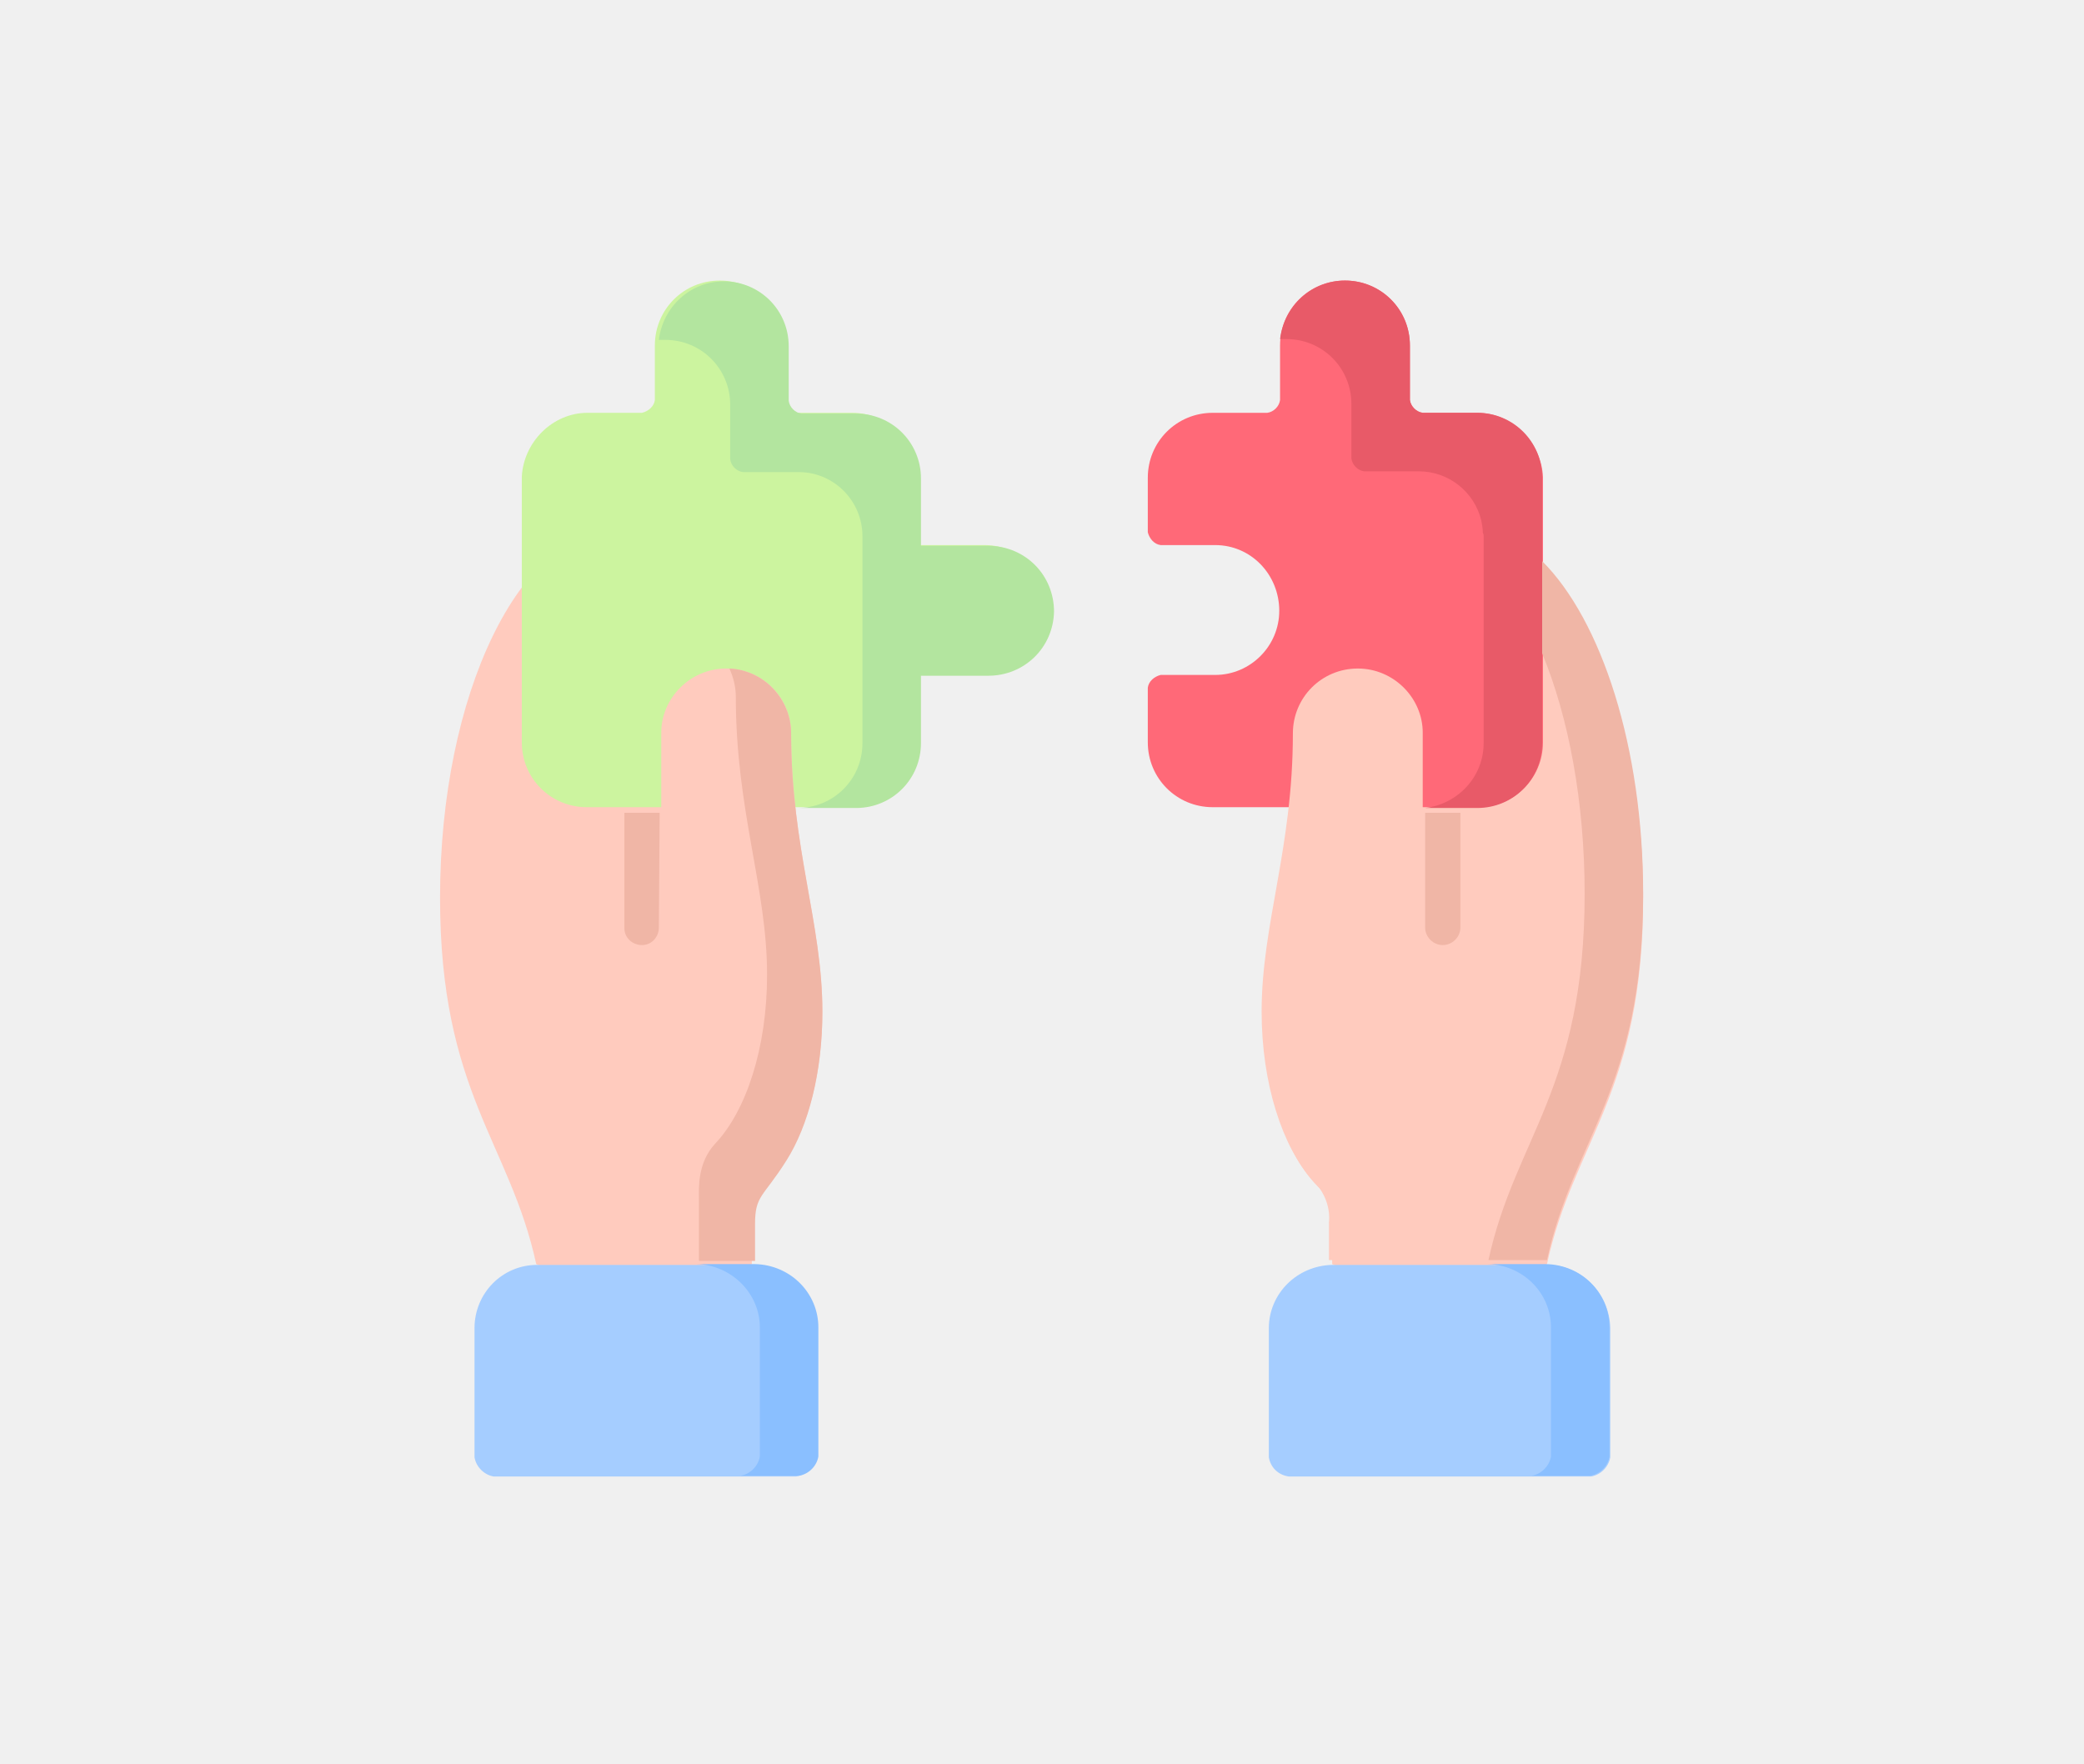
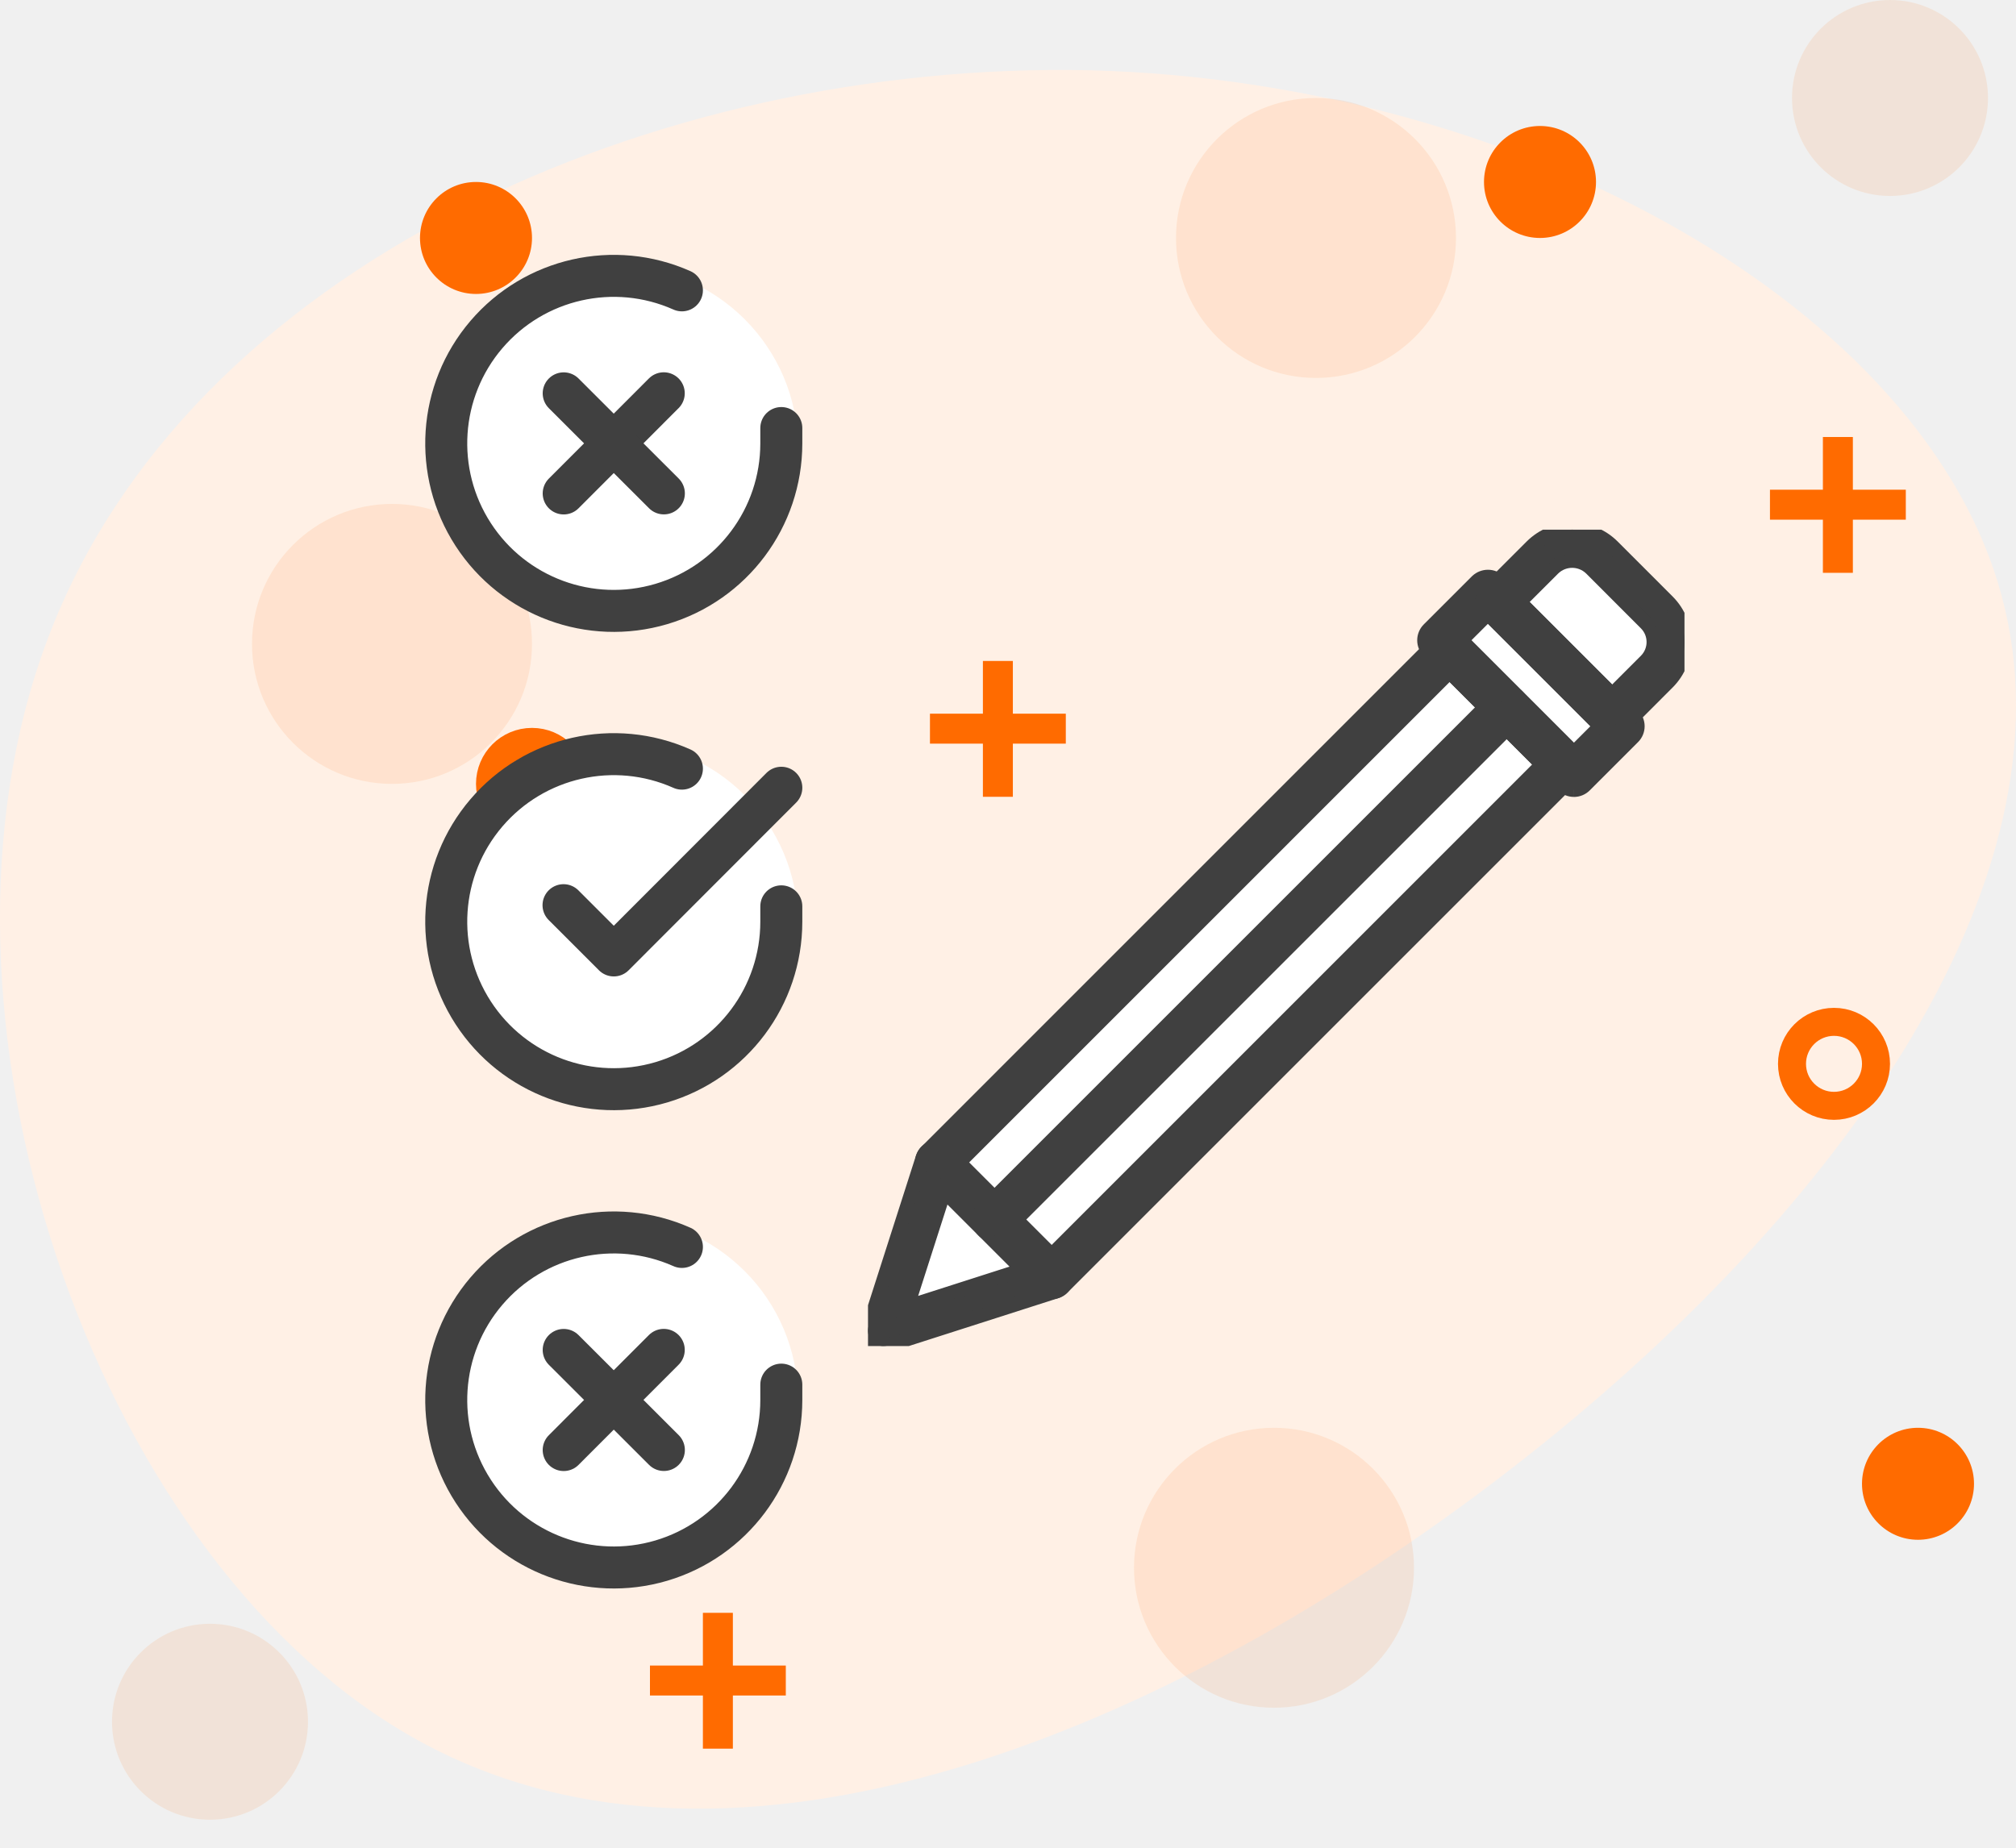
- <svg xmlns="http://www.w3.org/2000/svg" version="1.1" id="Layer_1" x="0px" y="0px" viewBox="0 0 260 220" style="enable-background:new 0 0 260 220;" xml:space="preserve">
-   <style type="text/css">
- 	.st0{fill-rule:evenodd;clip-rule:evenodd;fill:#FFCBBE;}
- 	.st1{fill-rule:evenodd;clip-rule:evenodd;fill:#CCF49F;}
- 	.st2{fill-rule:evenodd;clip-rule:evenodd;fill:#FF6978;}
- 	.st3{fill-rule:evenodd;clip-rule:evenodd;fill:#A5CDFF;}
- 	.st4{fill:#F0B6A6;}
- 	.st5{fill-rule:evenodd;clip-rule:evenodd;fill:#F0B6A6;}
- 	.st6{fill-rule:evenodd;clip-rule:evenodd;fill:#B3E59F;}
- 	.st7{fill-rule:evenodd;clip-rule:evenodd;fill:#E85A68;}
- 	.st8{fill-rule:evenodd;clip-rule:evenodd;fill:#8ABFFF;}
- </style>
-   <g transform="translate(-15411 -6075)">
-     <g transform="translate(0 0)">
-       <path class="st0" d="M15501.3,6158.9c4.5,0,8.1,3.6,8.1,8.1c0,14.3,3.9,23.8,3.9,34.7c0,10.6-3.5,19.5-8.5,22.8v8.2l-13.5,5.9    l-13.4-5.9c-3.3-15.2-12-21.4-12-45.7c0-25.4,10-46.1,22.3-46.1c1.7,0,3.4,0.4,4.9,1.1v24.9    C15493.2,6162.5,15496.9,6158.9,15501.3,6158.9z" />
-       <path class="st1" d="M15484.3,6126.5h6.8c0.8-0.2,1.5-0.8,1.6-1.6v-6.8c0-4.5,3.6-8.1,8.1-8.1c4.5,0,8.1,3.6,8.1,8.1c0,0,0,0,0,0    v6.8c0.1,0.8,0.8,1.5,1.6,1.6h6.8c4.5,0,8.1,3.6,8.1,8.1v8.4h8.4c4.5,0,8.1,3.5,8.2,8s-3.5,8.1-8,8.2c-0.1,0-0.1,0-0.2,0h-8.4v8.4    c0,4.5-3.6,8.1-8.1,8.1h-33.1c-4.5,0-8.1-3.6-8.1-8.1v-33.1C15476.3,6130.2,15479.9,6126.5,15484.3,6126.5L15484.3,6126.5z" />
-       <path class="st0" d="M15501.6,6158.4c4.5,0,8.1,3.6,8.1,8.1c0,14.3,3.9,23.8,3.9,34.7c0,10.6-3.5,19.5-8.5,22.8v8.2h-11.6v-65.8    C15493.5,6162.1,15497.1,6158.4,15501.6,6158.4L15501.6,6158.4z" />
-       <path class="st0" d="M15580.7,6158.9c-4.5,0-8.1,3.6-8.1,8.1c0,14.3-3.9,23.8-3.9,34.7c0,10.6,3.5,19.5,8.5,22.8v8.2l14,6.1    l12.8-6.1c3.3-15.2,12-21.4,12-45.7c0-25.4-10-46.1-22.3-46.1c-1.7,0-3.4,0.4-4.9,1.1v24.9    C15588.8,6162.5,15585.2,6158.9,15580.7,6158.9z" />
-       <path class="st2" d="M15595.3,6126.5h-6.8c-0.8-0.1-1.5-0.8-1.6-1.6v-6.8c0-4.5-3.6-8.1-8.1-8.1c-4.5,0-8.1,3.6-8.1,8.1    c0,0,0,0,0,0v6.8c-0.1,0.8-0.8,1.5-1.6,1.6h-6.8c-4.5,0-8.1,3.6-8.1,8.1v6.8c0.2,0.8,0.8,1.5,1.6,1.6h6.8c4.5,0,8,3.7,8,8.2    c0,4.4-3.6,8-8,8h-6.8c-0.8,0.2-1.5,0.8-1.6,1.6v6.8c0,4.5,3.6,8.1,8.1,8.1h33.1c4.5,0,8.1-3.6,8.1-8.1v-33.1    C15603.3,6130.2,15599.7,6126.5,15595.3,6126.5L15595.3,6126.5z" />
-       <path class="st0" d="M15580.4,6158.4c-4.5,0-8.1,3.6-8.1,8.1c0,14.3-3.9,23.8-3.9,34.7c0,9,2.6,16.9,6.4,21.1    c1.4,1.3,2.2,3.3,2,5.2v4.7h11.7v-65.8C15588.5,6162.1,15584.9,6158.4,15580.4,6158.4L15580.4,6158.4z" />
-       <path class="st3" d="M15512.7,6256.8v-16.1c0-4.3-3.5-7.8-7.9-7.9h-26.8c-4.3,0-7.8,3.5-7.8,7.9v16.1c0.2,1.2,1.2,2.2,2.4,2.4    h37.7C15511.6,6259,15512.5,6258,15512.7,6256.8z" />
-       <path class="st3" d="M15569.3,6256.8v-16.1c0-4.3,3.5-7.8,7.9-7.9h26.8c4.3,0,7.8,3.5,7.9,7.9v16.1c-0.2,1.2-1.2,2.2-2.4,2.4    h-37.7C15570.4,6259,15569.5,6258,15569.3,6256.8z" />
+ <svg xmlns="http://www.w3.org/2000/svg" width="144" height="132" viewBox="0 0 144 132">
+   <defs>
+     <clipPath id="clip-path">
+       <rect id="Rectángulo_1" data-name="Rectángulo 1" width="58.321" height="58.321" fill="#404040" stroke="#404040" stroke-width="1" />
+     </clipPath>
+   </defs>
+   <g id="Grupo_27" data-name="Grupo 27" transform="translate(-8 -13)">
+     <path id="blob_4_" data-name="blob(4)" d="M72.394-16.486c5.57,20.461-12.049,45.014-36.375,63.428S-19.452,77.861-41.618,64.789C-63.9,51.717-77.2,13.3-67.194-13.3-57.191-40.016-23.771-54.679,7.261-54,38.293-53.2,66.938-36.833,72.394-16.486Z" transform="translate(78.572 72.02)" fill="#fff0e5" />
+     <g id="Grupo_3" data-name="Grupo 3" transform="translate(171.665 162.676) rotate(180)">
+       <text id="_" data-name="+" transform="translate(92.665 104.676)" fill="#ff6b00" font-size="20" font-family="Montserrat-Bold, Montserrat" font-weight="700">
+         <tspan x="-5.99" y="0">+</tspan>
+       </text>
+       <text id="_2" data-name="+" transform="translate(32.665 120.676)" fill="#ff6b00" font-size="20" font-family="Montserrat-Bold, Montserrat" font-weight="700">
+         <tspan x="-5.99" y="0">+</tspan>
+       </text>
+       <text id="_3" data-name="+" transform="translate(112.665 36.676)" fill="#ff6b00" font-size="20" font-family="Montserrat-Bold, Montserrat" font-weight="700">
+         <tspan x="-5.99" y="0">+</tspan>
+       </text>
+       <circle id="Elipse_1" data-name="Elipse 1" cx="4" cy="4" r="4" transform="translate(22.665 39.676)" fill="#ff6b00" />
+       <circle id="Elipse_2" data-name="Elipse 2" cx="4" cy="4" r="4" transform="translate(49.665 132.676)" fill="#ff6b00" />
+       <circle id="Elipse_5" data-name="Elipse 5" cx="4" cy="4" r="4" transform="translate(125.665 128.676)" fill="#ff6b00" />
+       <circle id="Elipse_6" data-name="Elipse 6" cx="10" cy="10" r="10" transform="translate(62.665 27.676)" fill="#ff6b00" opacity="0.1" />
+       <circle id="Elipse_7" data-name="Elipse 7" cx="10" cy="10" r="10" transform="translate(125.665 93.676)" fill="#ff6b00" opacity="0.1" />
+       <circle id="Elipse_11" data-name="Elipse 11" cx="7" cy="7" r="7" transform="translate(141.665 19.676)" fill="#ff6b00" opacity="0.1" />
+       <circle id="Elipse_12" data-name="Elipse 12" cx="7" cy="7" r="7" transform="translate(21.665 135.676)" fill="#ff6b00" opacity="0.1" />
+       <circle id="Elipse_8" data-name="Elipse 8" cx="10" cy="10" r="10" transform="translate(59.665 122.676)" fill="#ff6b00" opacity="0.1" />
+       <g id="Elipse_3" data-name="Elipse 3" transform="translate(121.665 89.676)" fill="none" stroke="#ff6b00" stroke-width="2">
+         <circle cx="4" cy="4" r="4" stroke="none" />
+         <circle cx="4" cy="4" r="3" fill="none" />
+       </g>
+       <g id="Elipse_4" data-name="Elipse 4" transform="translate(28.665 69.676)" fill="none" stroke="#ff6b00" stroke-width="2">
+         <circle cx="4" cy="4" r="4" stroke="none" />
+         <circle cx="4" cy="4" r="3" fill="none" />
+       </g>
    </g>
-     <path class="st4" d="M15493.2,6190.7c0,1.2-0.9,2.2-2.1,2.2c-1.2,0-2.2-0.9-2.2-2.1c0,0,0-0.1,0-0.1v-14.3h4.4L15493.2,6190.7   L15493.2,6190.7z" />
-     <path class="st4" d="M15593.2,6190.7c0,1.2-1,2.2-2.2,2.2s-2.2-1-2.2-2.2c0,0,0,0,0,0v-14.3h4.4V6190.7z" />
-     <path class="st5" d="M15506.7,6196.6c0,9.1-2.6,17-6.5,21.1c-2.2,2.4-2,5.5-2,6.8v7.8h7v-4.6c0-3.6,1-3.3,3.9-7.9   c2.8-4.4,4.5-11.1,4.5-18.6c0-11-3.9-20.4-3.9-34.7c0-4.3-3.4-7.9-7.7-8.1c0.5,1.1,0.8,2.3,0.8,3.5   C15502.8,6176.2,15506.7,6185.7,15506.7,6196.6L15506.7,6196.6z" />
-     <path class="st6" d="M15518.6,6141.9v25.8c0,4.5-3.6,8.1-8.1,8.1h7.3c4.5,0,8.1-3.6,8.1-8.1v-8.4h8.4c4.5,0,8.1-3.5,8.2-8   c0-4.5-3.5-8.1-8-8.2c-0.1,0-0.1,0-0.2,0h-8.4v-8.4c0-4.5-3.6-8.1-8.1-8.1h-6.8c-0.8-0.1-1.5-0.8-1.6-1.6v-6.8   c0-4.5-3.6-8.1-8.1-8.1c-4.2,0-7.6,3.2-8.1,7.3c0.3,0,0.5,0,0.8,0c4.5,0,8.1,3.6,8.1,8.1v6.8c0.1,0.8,0.8,1.5,1.6,1.6h6.8   C15514.9,6133.8,15518.6,6137.4,15518.6,6141.9L15518.6,6141.9z" />
-     <path class="st7" d="M15596.1,6141.9v25.8c0,4.2-3.2,7.6-7.3,8.1v0h6.5c4.5,0,8.1-3.6,8.1-8.1v-33.1c0-4.5-3.6-8.1-8.1-8.1h-6.8   c-0.8-0.1-1.5-0.8-1.6-1.6v-6.8c0-4.5-3.6-8.1-8.1-8.1c-4.2,0-7.6,3.2-8.1,7.3c0.3,0,0.5,0,0.8,0c4.5,0,8.1,3.6,8.1,8.1v6.8   c0.1,0.8,0.8,1.5,1.6,1.6h6.8c3.7,0,6.9,2.5,7.8,6.1c0.1,0.5,0.2,1.1,0.2,1.6C15596.1,6141.6,15596.1,6141.8,15596.1,6141.9   L15596.1,6141.9z" />
-     <path class="st5" d="M15608.7,6186.5c0,24.3-8.7,30.5-12,45.7h7.3c3.3-15.2,12-21.4,12-45.7c0-18.3-5.2-34.1-12.6-41.5v11.5   C15606.7,6164.5,15608.7,6175,15608.7,6186.5L15608.7,6186.5z" />
-     <path class="st8" d="M15604.5,6240.6v16.1c-0.2,1.2-1.2,2.2-2.4,2.4h7.3c1.2-0.2,2.2-1.2,2.4-2.4v-16.1c0-4.3-3.5-7.8-7.9-7.9h-7.3   C15601,6232.8,15604.5,6236.3,15604.5,6240.6L15604.5,6240.6z" />
-     <path class="st8" d="M15505.8,6240.6v16.1c-0.2,1.2-1.2,2.2-2.4,2.4h7.3c1.2-0.2,2.2-1.2,2.4-2.4v-16.1c0-4.3-3.5-7.8-7.9-7.9h-7.3   C15502.2,6232.8,15505.8,6236.3,15505.8,6240.6L15505.8,6240.6z" />
+     <g id="Grupo_13" data-name="Grupo 13" transform="translate(-1.227 -4.396)">
+       <g id="Grupo_10" data-name="Grupo 10" transform="translate(40 36)">
+         <circle id="Elipse_13" data-name="Elipse 13" cx="13" cy="13" r="13" transform="translate(0.227 0.396)" fill="#fff" />
+         <g id="Icon_feather-check-circle" data-name="Icon feather-check-circle" transform="translate(1.102 1.102)">
+           <path id="Trazado_18" data-name="Trazado 18" d="M26.933,13.864v1.1a11.967,11.967,0,1,1-7.1-10.937" transform="translate(-3 -2.991)" fill="none" stroke="#404040" stroke-linecap="round" stroke-linejoin="round" stroke-width="3" />
+           <path id="Trazado_19" data-name="Trazado 19" d="M23.9,6l-7.147,7.155" transform="translate(-8.364 2.39)" fill="none" stroke="#404040" stroke-linecap="round" stroke-linejoin="round" stroke-width="3" />
+           <path id="Trazado_41" data-name="Trazado 41" d="M7.147,0,0,7.155" transform="translate(15.544 8.394) rotate(90)" fill="none" stroke="#404040" stroke-linecap="round" stroke-linejoin="round" stroke-width="3" />
+         </g>
+       </g>
+       <g id="Grupo_16" data-name="Grupo 16" transform="translate(40 104.338)">
+         <circle id="Elipse_13-2" data-name="Elipse 13" cx="13" cy="13" r="13" transform="translate(0.227 0.058)" fill="#fff" />
+         <g id="Icon_feather-check-circle-2" data-name="Icon feather-check-circle" transform="translate(1.102 1.102)">
+           <path id="Trazado_18-2" data-name="Trazado 18" d="M26.933,13.864v1.1a11.967,11.967,0,1,1-7.1-10.937" transform="translate(-3 -2.991)" fill="none" stroke="#404040" stroke-linecap="round" stroke-linejoin="round" stroke-width="3" />
+           <path id="Trazado_19-2" data-name="Trazado 19" d="M23.9,6l-7.147,7.155" transform="translate(-8.364 2.39)" fill="none" stroke="#404040" stroke-linecap="round" stroke-linejoin="round" stroke-width="3" />
+           <path id="Trazado_41-2" data-name="Trazado 41" d="M7.147,0,0,7.155" transform="translate(15.544 8.394) rotate(90)" fill="none" stroke="#404040" stroke-linecap="round" stroke-linejoin="round" stroke-width="3" />
+         </g>
+       </g>
+       <g id="Grupo_11" data-name="Grupo 11" transform="translate(40 70.169)">
+         <circle id="Elipse_13-3" data-name="Elipse 13" cx="13" cy="13" r="13" transform="translate(0.227 0.227)" fill="#fff" />
+         <g id="Icon_feather-check-circle-3" data-name="Icon feather-check-circle" transform="translate(1.102 1.102)">
+           <path id="Trazado_18-3" data-name="Trazado 18" d="M26.933,13.864v1.1a11.967,11.967,0,1,1-7.1-10.937" transform="translate(-3 -2.991)" fill="none" stroke="#404040" stroke-linecap="round" stroke-linejoin="round" stroke-width="3" />
+           <path id="Trazado_19-3" data-name="Trazado 19" d="M29.057,6,17.09,17.979l-3.59-3.59" transform="translate(-5.123 -3.599)" fill="none" stroke="#404040" stroke-linecap="round" stroke-linejoin="round" stroke-width="3" />
+         </g>
+       </g>
+     </g>
+     <g id="Grupo_15" data-name="Grupo 15" transform="translate(-4 9.097)">
+       <path id="Trazado_40" data-name="Trazado 40" d="M905.655,93.858l3.785-11.922s41.979-44.133,43.3-44.28a41.508,41.508,0,0,1,4.382,0l4.731,4.731v4.731l-44.28,43.144Z" transform="translate(-830 5)" fill="#fff" />
+       <g id="Grupo_14" data-name="Grupo 14" transform="translate(74 41.742)">
+         <g id="Grupo_8" data-name="Grupo 8" transform="translate(0 0.001)" clip-path="url(#clip-path)">
+           <path id="Trazado_35" data-name="Trazado 35" d="M12.435,53.148a1.107,1.107,0,0,1-.78-.323L3.5,44.667a1.107,1.107,0,0,1,0-1.563L40.088,6.512a1.135,1.135,0,0,1,1.562,0l8.159,8.159a1.1,1.1,0,0,1,0,1.562L13.217,52.826a1.108,1.108,0,0,1-.781.323m-6.6-9.263,6.6,6.6,35.03-35.032-6.6-6.6Z" transform="translate(0.677 1.323)" fill="#404040" stroke="#404040" stroke-width="1" />
+           <path id="Trazado_36" data-name="Trazado 36" d="M43.431,18a1.1,1.1,0,0,1-.78-.324L33.064,8.092a1.107,1.107,0,0,1,0-1.563l3.449-3.447a1.138,1.138,0,0,1,1.562,0l9.586,9.587a1.1,1.1,0,0,1,0,1.562l-3.447,3.447a1.1,1.1,0,0,1-.781.324M35.407,7.31l8.024,8.026,1.887-1.886L37.293,5.425Z" transform="translate(6.988 0.591)" fill="#404040" stroke="#404040" stroke-width="1" />
+           <path id="Trazado_37" data-name="Trazado 37" d="M45.433,14.431a1.1,1.1,0,0,1-.78-.323l-8.16-8.159a1.107,1.107,0,0,1,0-1.563L39.68,1.2a4.1,4.1,0,0,1,5.794,0L49.4,5.127a4.1,4.1,0,0,1,0,5.794l-3.186,3.188a1.106,1.106,0,0,1-.781.323m-6.6-9.263,6.6,6.6,2.406-2.406a1.888,1.888,0,0,0,0-2.671L43.913,2.762a1.935,1.935,0,0,0-2.671,0Z" transform="translate(7.72 -0.001)" fill="#404040" stroke="#404040" stroke-width="1" />
+           <path id="Trazado_38" data-name="Trazado 38" d="M1.1,50.565A1.1,1.1,0,0,1,.052,49.123L3.9,37.115a1.1,1.1,0,0,1,1.832-.444l8.16,8.159a1.105,1.105,0,0,1-.444,1.833L1.442,50.511a1.082,1.082,0,0,1-.337.053M5.452,39.513,2.81,47.753l8.24-2.642Z" transform="translate(0 7.757)" fill="#404040" stroke="#404040" stroke-width="1" />
+           <path id="Trazado_39" data-name="Trazado 39" d="M7.638,48.355a1.1,1.1,0,0,1-.781-1.886L43.451,9.876a1.1,1.1,0,0,1,1.56,1.562L8.419,48.031a1.1,1.1,0,0,1-.78.324" transform="translate(1.394 2.038)" fill="#404040" stroke="#404040" stroke-width="1" />
+         </g>
+       </g>
+     </g>
  </g>
</svg>
